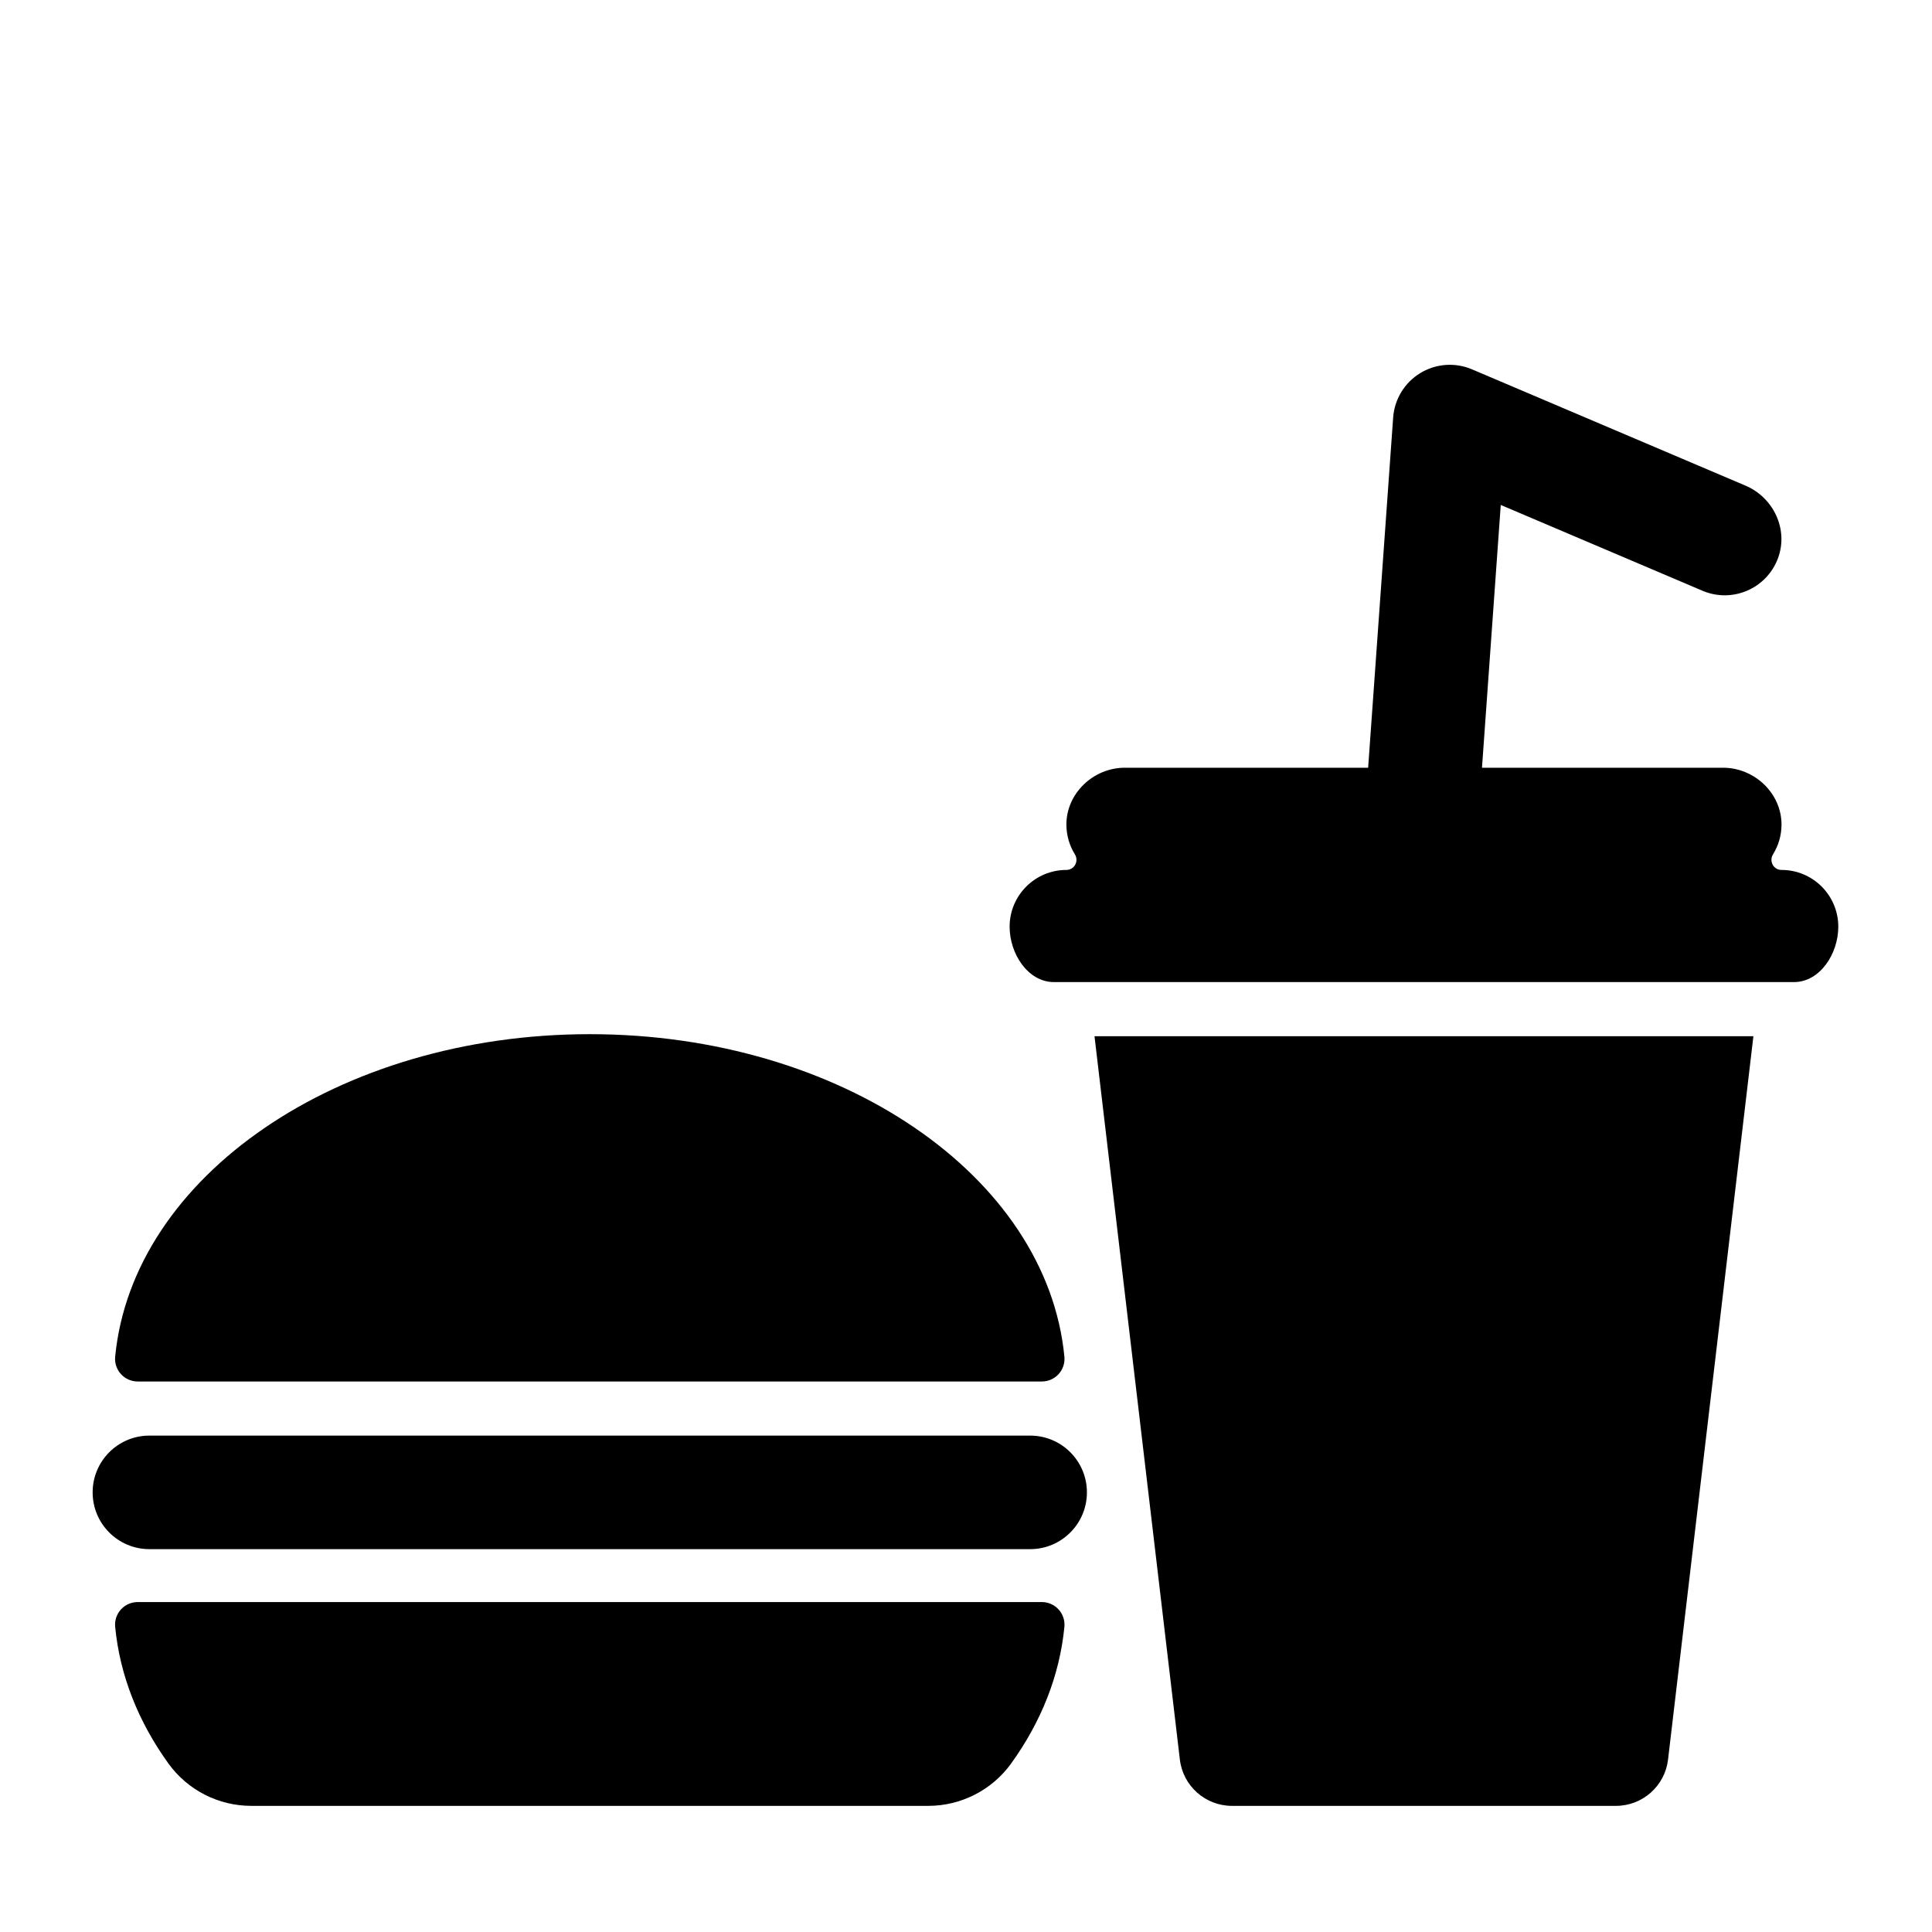
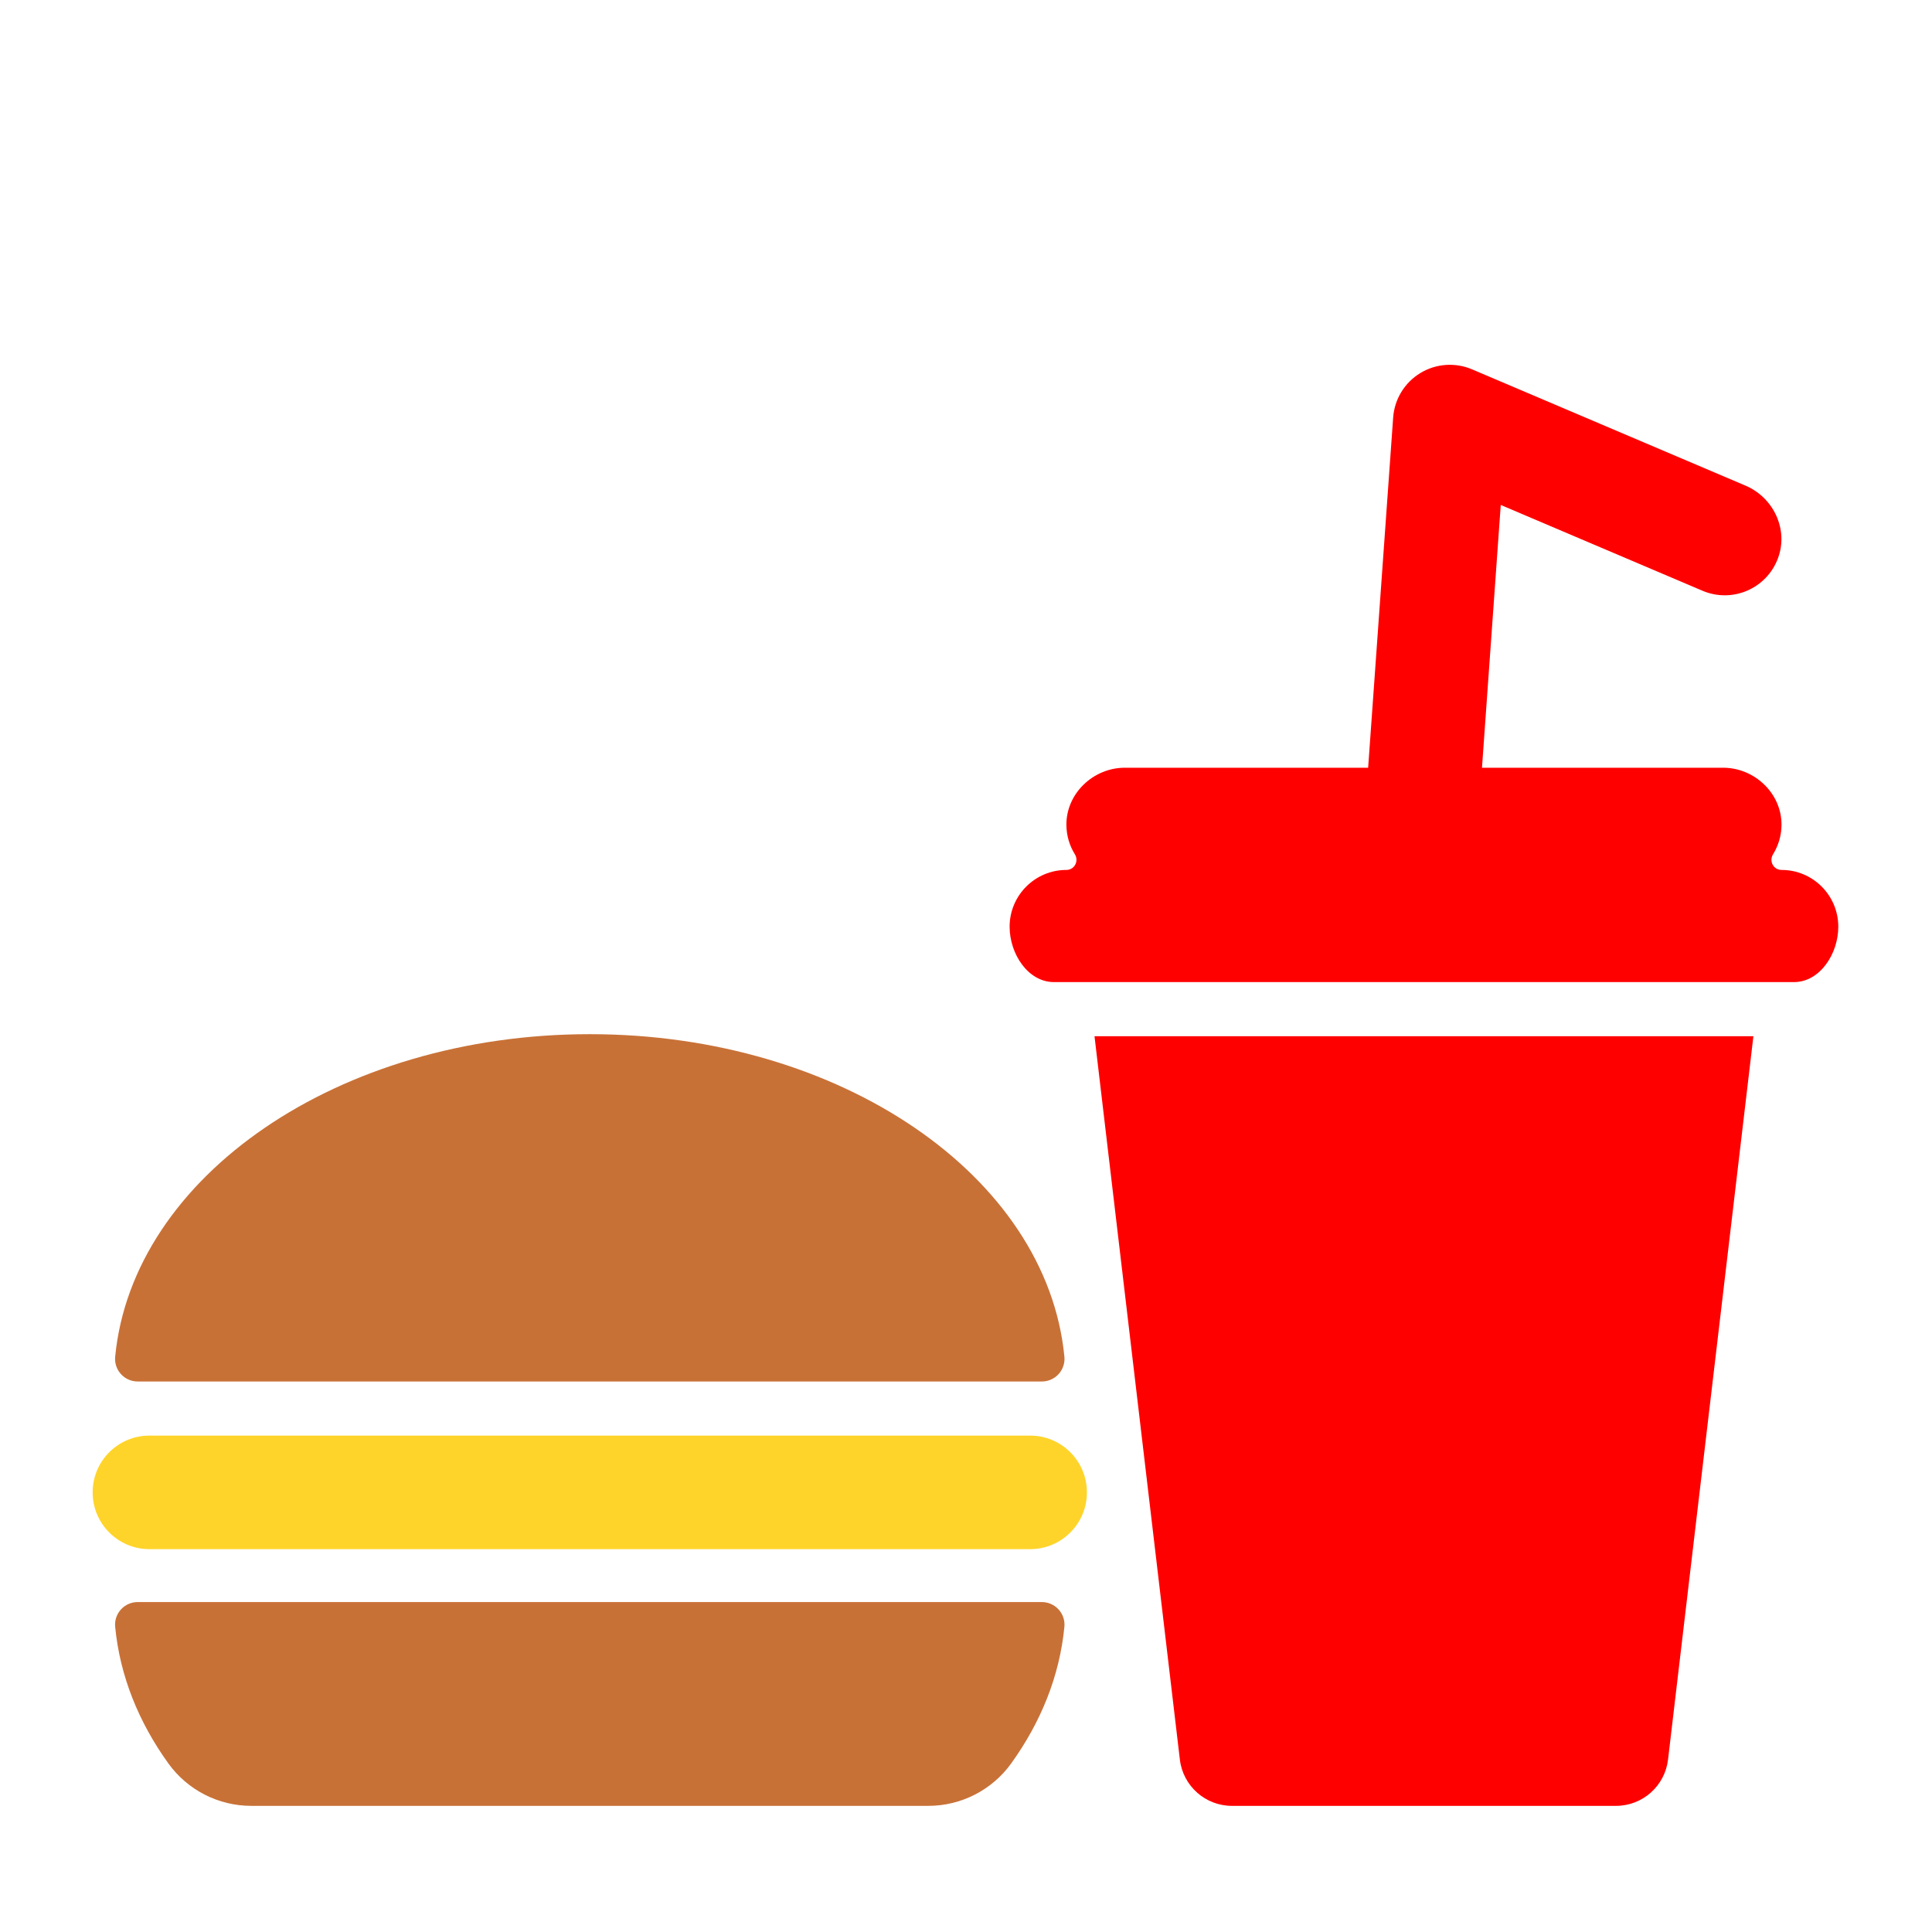
<svg xmlns="http://www.w3.org/2000/svg" width="20px" height="20px" viewBox="0 0 20 20" version="1.1" id="svg1633">
  <defs id="defs1637" />
  <g id="g578" transform="matrix(0.03949228,0,0,0.03949228,0.9590001,2.19987)">
-     <path d="m 11.796,306.42 h 237.037 c 1.668,0 3.26,-0.711 4.381,-1.947 1.121,-1.236 1.67,-2.887 1.51,-4.548 -4.563,-47.249 -58.519,-84.545 -124.41,-84.545 -65.891,0 -119.847,37.297 -124.409,84.546 -0.161,1.662 0.385,3.315 1.507,4.552 1.121,1.237 2.714,1.942 4.384,1.942 z" id="path568" />
-     <path d="M 248.832,364.24 H 11.796 c -1.67,0 -3.262,0.706 -4.384,1.942 -1.122,1.237 -1.667,2.891 -1.507,4.553 1.243,12.86 6.148,24.982 13.955,35.816 5.03,6.979 13.114,11.109 21.718,11.109 H 219.05 c 8.59,0 16.695,-4.14 21.717,-11.109 7.807,-10.834 12.712,-22.956 13.955,-35.816 0.16,-1.661 -0.388,-3.312 -1.51,-4.548 -1.122,-1.236 -2.711,-1.947 -4.38,-1.947 z" id="path570" />
-     <path d="M 245.744,320.604 H 14.884 C 6.664,320.604 0,327.267 0,335.487 c 0,8.22 6.664,14.883 14.884,14.883 h 230.86 c 8.22,0 14.883,-6.664 14.883,-14.883 0,-8.22 -6.664,-14.883 -14.883,-14.883 z" id="path572" />
-     <path d="m 442.698,172.329 c -2.108,0 -3.332,-2.311 -2.22,-4.102 1.378,-2.222 2.188,-4.833 2.219,-7.634 0.094,-8.281 -7.035,-15.055 -15.317,-15.055 h -63.196 l 4.921,-68.878 52.885,22.49 c 7.782,3.31 16.813,-0.519 19.787,-8.542 2.786,-7.514 -1.15,-15.879 -8.524,-19.016 L 361.57,41.109 c -4.425,-1.881 -9.486,-1.51 -13.587,0.998 -4.103,2.508 -6.74,6.842 -7.083,11.638 l -6.558,91.794 h -63.777 c -8.281,0 -15.41,6.774 -15.317,15.055 0.032,2.801 0.841,5.412 2.219,7.634 1.111,1.791 -0.113,4.102 -2.22,4.102 -8.22,0 -14.883,6.664 -14.883,14.884 0,7.101 4.813,14.515 11.629,14.515 56.444,0 138.568,0 193.96,0 6.816,0 11.629,-7.415 11.629,-14.515 0,-8.222 -6.664,-14.885 -14.884,-14.885 z" id="path574" />
-     <path d="m 284.99,405.52 c 0.817,6.924 6.686,12.141 13.657,12.141 h 100.65 c 6.972,0 12.841,-5.217 13.658,-12.141 L 435.33,215.911 H 262.615 Z" id="path576" />
+     <path d="m 11.796,306.42 h 237.037 c 1.668,0 3.26,-0.711 4.381,-1.947 1.121,-1.236 1.67,-2.887 1.51,-4.548 -4.563,-47.249 -58.519,-84.545 -124.41,-84.545 -65.891,0 -119.847,37.297 -124.409,84.546 -0.161,1.662 0.385,3.315 1.507,4.552 1.121,1.237 2.714,1.942 4.384,1.942 z" id="path568" style="fill:#c87137" />
+     <path d="M 248.832,364.24 H 11.796 c -1.67,0 -3.262,0.706 -4.384,1.942 -1.122,1.237 -1.667,2.891 -1.507,4.553 1.243,12.86 6.148,24.982 13.955,35.816 5.03,6.979 13.114,11.109 21.718,11.109 H 219.05 c 8.59,0 16.695,-4.14 21.717,-11.109 7.807,-10.834 12.712,-22.956 13.955,-35.816 0.16,-1.661 -0.388,-3.312 -1.51,-4.548 -1.122,-1.236 -2.711,-1.947 -4.38,-1.947 z" id="path570" style="fill:#c87137" />
+     <path d="M 245.744,320.604 H 14.884 C 6.664,320.604 0,327.267 0,335.487 c 0,8.22 6.664,14.883 14.884,14.883 h 230.86 c 8.22,0 14.883,-6.664 14.883,-14.883 0,-8.22 -6.664,-14.883 -14.883,-14.883 z" id="path572" style="fill:#ffd42a" />
+     <path d="m 442.698,172.329 c -2.108,0 -3.332,-2.311 -2.22,-4.102 1.378,-2.222 2.188,-4.833 2.219,-7.634 0.094,-8.281 -7.035,-15.055 -15.317,-15.055 h -63.196 l 4.921,-68.878 52.885,22.49 c 7.782,3.31 16.813,-0.519 19.787,-8.542 2.786,-7.514 -1.15,-15.879 -8.524,-19.016 L 361.57,41.109 c -4.425,-1.881 -9.486,-1.51 -13.587,0.998 -4.103,2.508 -6.74,6.842 -7.083,11.638 l -6.558,91.794 h -63.777 c -8.281,0 -15.41,6.774 -15.317,15.055 0.032,2.801 0.841,5.412 2.219,7.634 1.111,1.791 -0.113,4.102 -2.22,4.102 -8.22,0 -14.883,6.664 -14.883,14.884 0,7.101 4.813,14.515 11.629,14.515 56.444,0 138.568,0 193.96,0 6.816,0 11.629,-7.415 11.629,-14.515 0,-8.222 -6.664,-14.885 -14.884,-14.885 z" id="path574" style="fill:#ff0000" />
+     <path d="m 284.99,405.52 c 0.817,6.924 6.686,12.141 13.657,12.141 h 100.65 c 6.972,0 12.841,-5.217 13.658,-12.141 L 435.33,215.911 H 262.615 Z" id="path576" style="fill:#ff0000" />
  </g>
-   <g id="g580" transform="matrix(0.03949228,0,0,0.03949228,0.9590001,2.19987)">
- </g>
-   <g id="g582" transform="matrix(0.03949228,0,0,0.03949228,0.9590001,2.19987)">
- </g>
-   <g id="g584" transform="matrix(0.03949228,0,0,0.03949228,0.9590001,2.19987)">
- </g>
-   <g id="g586" transform="matrix(0.03949228,0,0,0.03949228,0.9590001,2.19987)">
- </g>
-   <g id="g588" transform="matrix(0.03949228,0,0,0.03949228,0.9590001,2.19987)">
- </g>
-   <g id="g590" transform="matrix(0.03949228,0,0,0.03949228,0.9590001,2.19987)">
- </g>
-   <g id="g592" transform="matrix(0.03949228,0,0,0.03949228,0.9590001,2.19987)">
- </g>
-   <g id="g594" transform="matrix(0.03949228,0,0,0.03949228,0.9590001,2.19987)">
- </g>
-   <g id="g596" transform="matrix(0.03949228,0,0,0.03949228,0.9590001,2.19987)">
- </g>
-   <g id="g598" transform="matrix(0.03949228,0,0,0.03949228,0.9590001,2.19987)">
- </g>
-   <g id="g600" transform="matrix(0.03949228,0,0,0.03949228,0.9590001,2.19987)">
- </g>
-   <g id="g602" transform="matrix(0.03949228,0,0,0.03949228,0.9590001,2.19987)">
- </g>
-   <g id="g604" transform="matrix(0.03949228,0,0,0.03949228,0.9590001,2.19987)">
- </g>
-   <g id="g606" transform="matrix(0.03949228,0,0,0.03949228,0.9590001,2.19987)">
- </g>
-   <g id="g608" transform="matrix(0.03949228,0,0,0.03949228,0.9590001,2.19987)">
- </g>
+   <g id="g580" transform="matrix(0.03949228,0,0,0.03949228,0.9590001,2.19987)" />
+   <g id="g582" transform="matrix(0.03949228,0,0,0.03949228,0.9590001,2.19987)" />
+   <g id="g584" transform="matrix(0.03949228,0,0,0.03949228,0.9590001,2.19987)" />
+   <g id="g586" transform="matrix(0.03949228,0,0,0.03949228,0.9590001,2.19987)" />
+   <g id="g588" transform="matrix(0.03949228,0,0,0.03949228,0.9590001,2.19987)" />
+   <g id="g590" transform="matrix(0.03949228,0,0,0.03949228,0.9590001,2.19987)" />
+   <g id="g592" transform="matrix(0.03949228,0,0,0.03949228,0.9590001,2.19987)" />
+   <g id="g594" transform="matrix(0.03949228,0,0,0.03949228,0.9590001,2.19987)" />
+   <g id="g596" transform="matrix(0.03949228,0,0,0.03949228,0.9590001,2.19987)" />
+   <g id="g598" transform="matrix(0.03949228,0,0,0.03949228,0.9590001,2.19987)" />
+   <g id="g600" transform="matrix(0.03949228,0,0,0.03949228,0.9590001,2.19987)" />
+   <g id="g602" transform="matrix(0.03949228,0,0,0.03949228,0.9590001,2.19987)" />
+   <g id="g604" transform="matrix(0.03949228,0,0,0.03949228,0.9590001,2.19987)" />
+   <g id="g606" transform="matrix(0.03949228,0,0,0.03949228,0.9590001,2.19987)" />
+   <g id="g608" transform="matrix(0.03949228,0,0,0.03949228,0.9590001,2.19987)" />
</svg>
